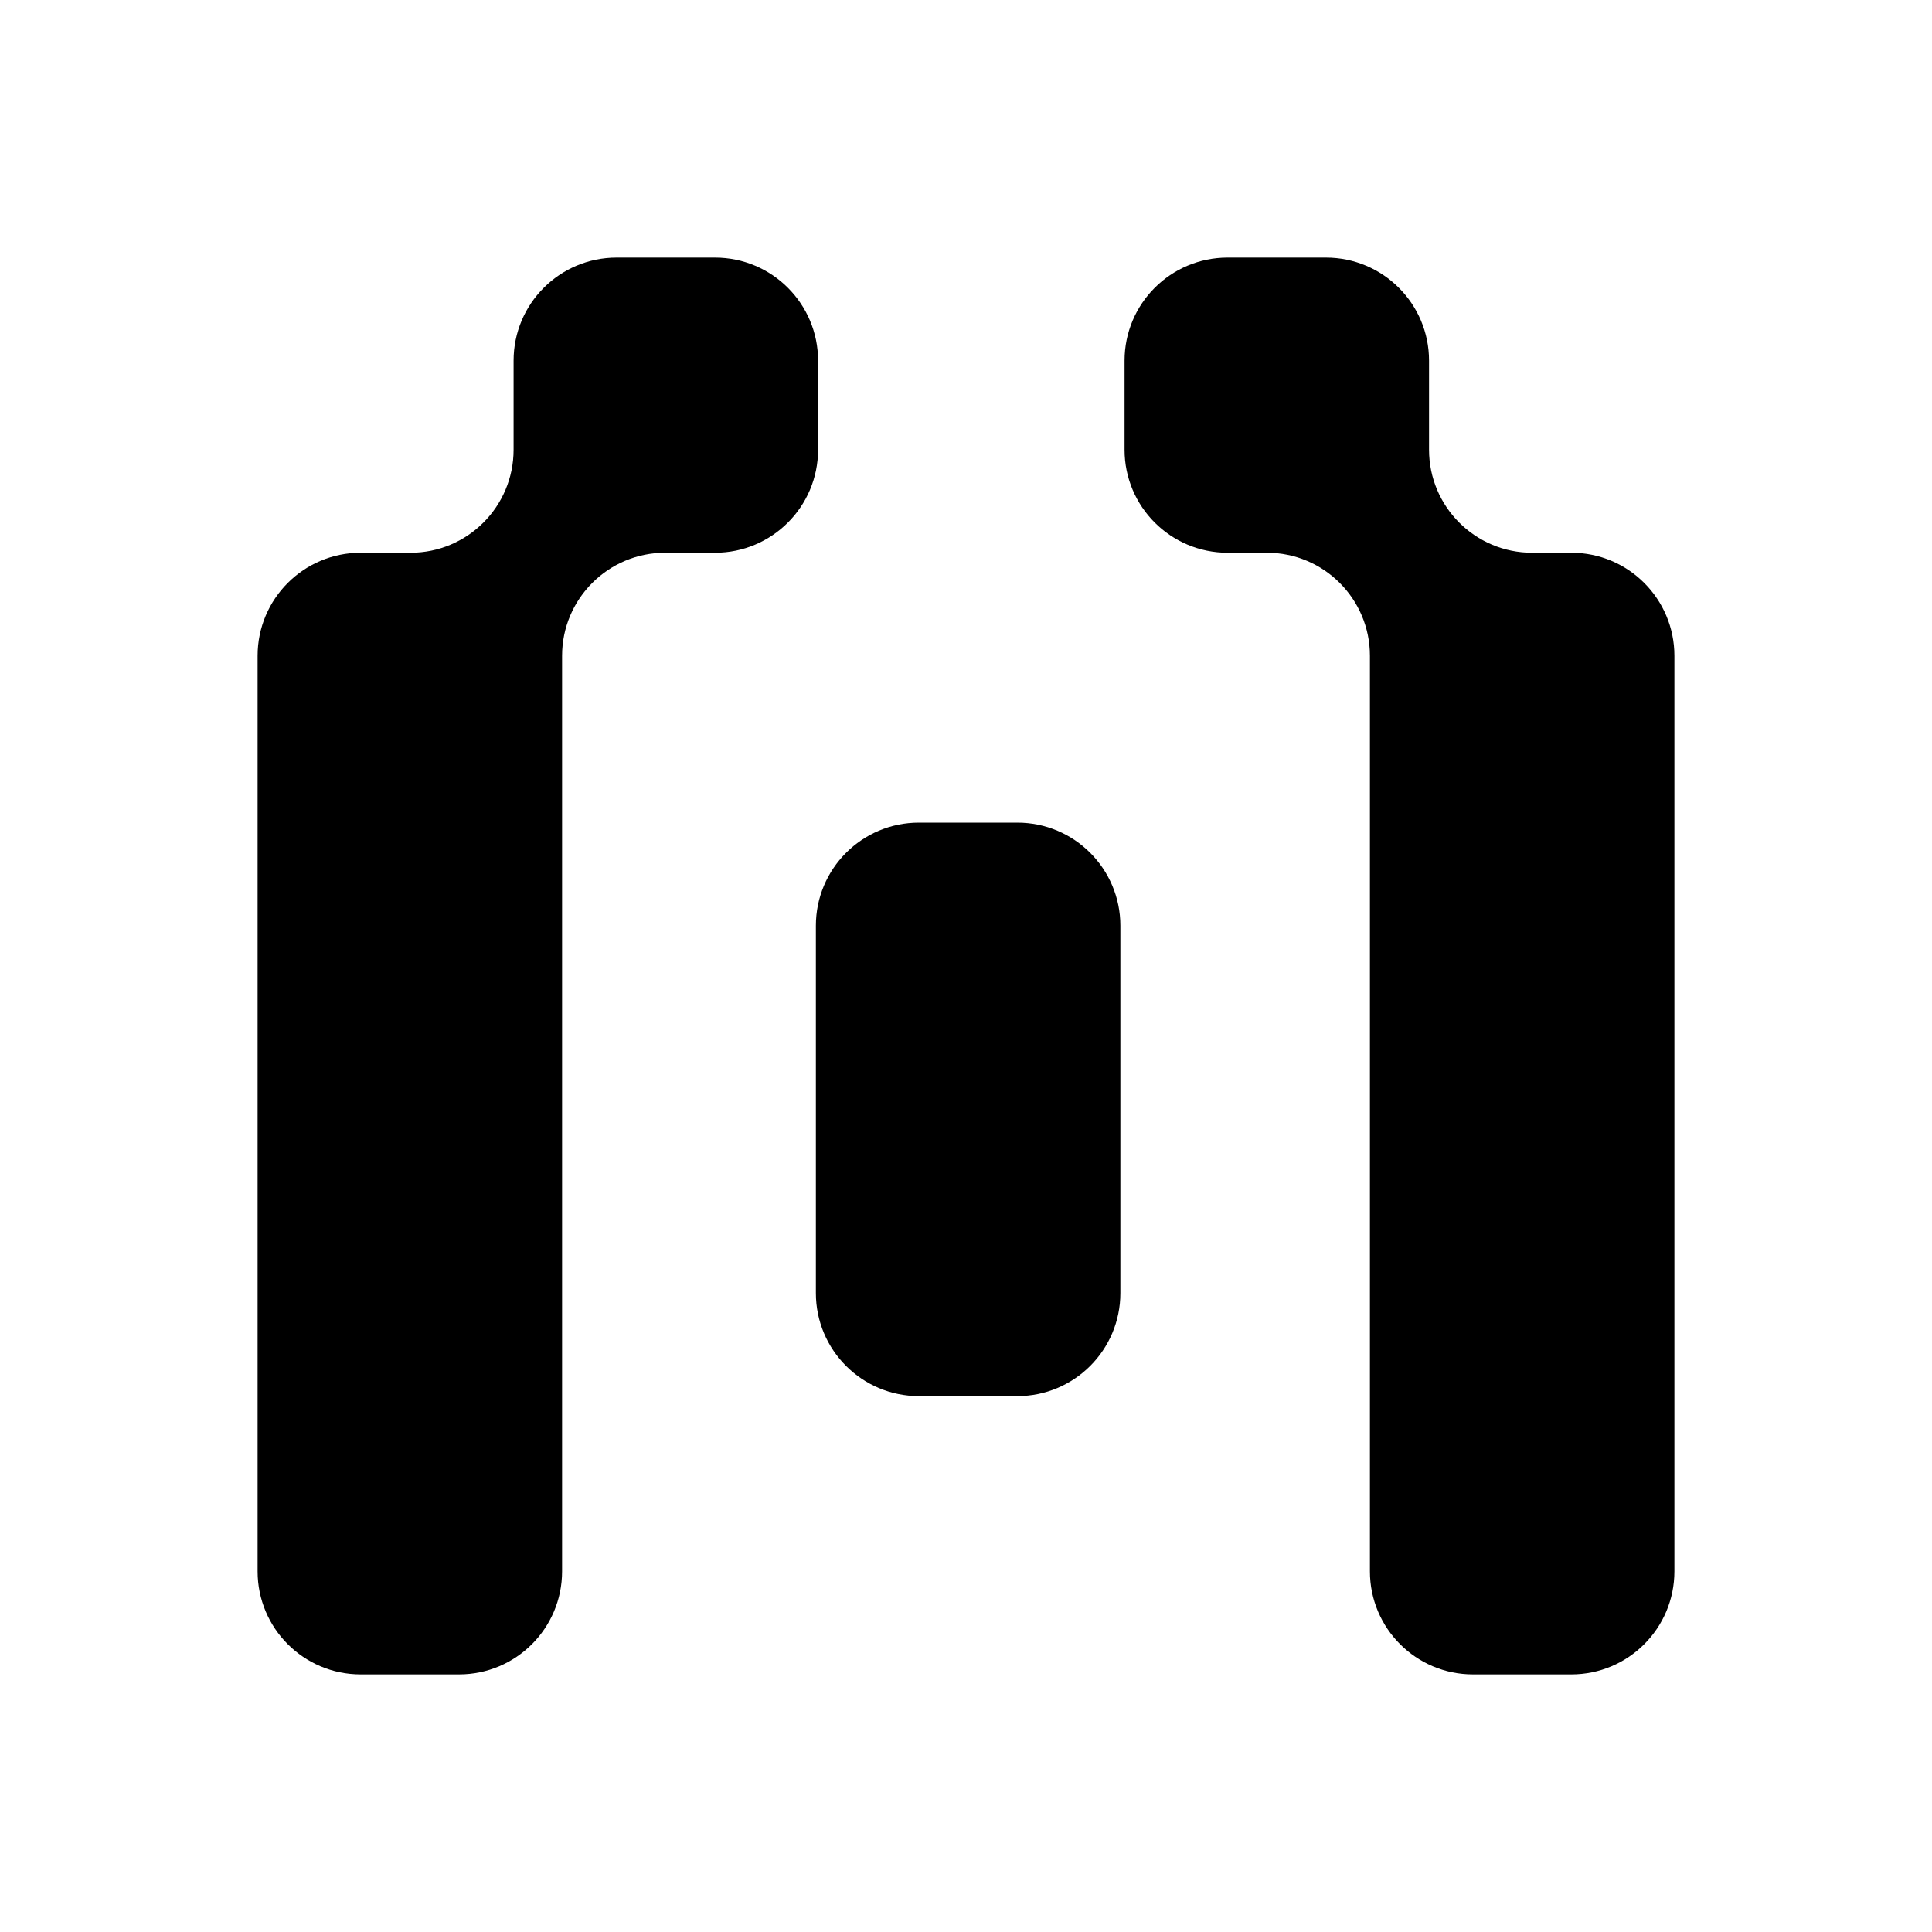
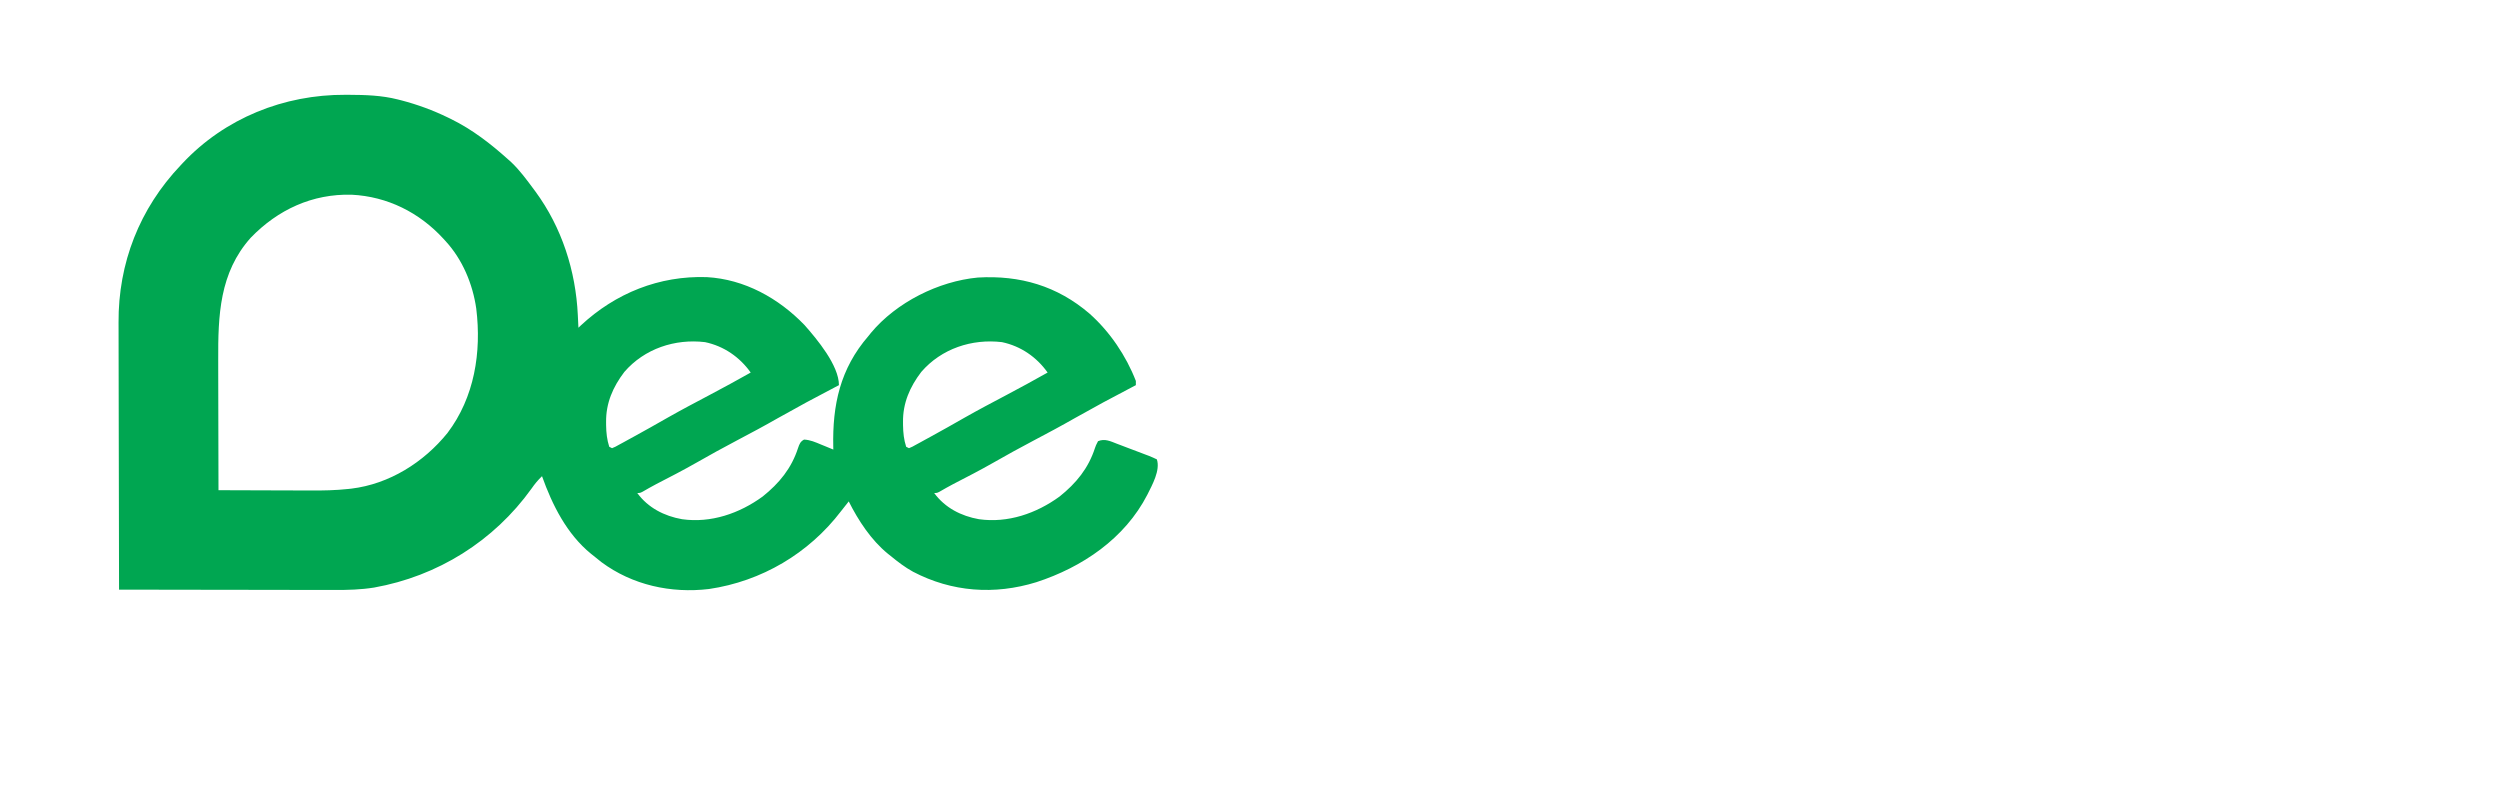
- <svg xmlns="http://www.w3.org/2000/svg" fill="none" viewBox="0 0 30 30">
-   <path fill-rule="evenodd" clip-rule="evenodd" d="M12.703 5.6a1.6 1.6 0 0 0-1.6-1.6H9.575a1.6 1.6 0 0 0-1.6 1.6v1.383a1.6 1.6 0 0 1-1.6 1.6H5.6a1.6 1.6 0 0 0-1.6 1.6V24.4A1.6 1.6 0 0 0 5.6 26h1.528a1.6 1.6 0 0 0 1.6-1.6V10.183a1.6 1.6 0 0 1 1.6-1.6h.775a1.6 1.6 0 0 0 1.6-1.6V5.6Zm9.487 0a1.6 1.6 0 0 0-1.6-1.6h-1.528a1.6 1.6 0 0 0-1.6 1.6v1.383a1.6 1.6 0 0 0 1.6 1.6h.61a1.6 1.6 0 0 1 1.6 1.6V24.4a1.6 1.6 0 0 0 1.6 1.6H24.4a1.6 1.6 0 0 0 1.6-1.6V10.183a1.6 1.6 0 0 0-1.6-1.6h-.61a1.6 1.6 0 0 1-1.6-1.6V5.6Zm-4.793 8.774a1.6 1.6 0 0 0-1.6-1.6h-1.528a1.6 1.6 0 0 0-1.6 1.6v5.705a1.6 1.6 0 0 0 1.6 1.6h1.528a1.6 1.6 0 0 0 1.6-1.6v-5.705Z" fill="currentColor" />
+ <svg xmlns="http://www.w3.org/2000/svg" viewBox="0 0 1785 576">
+   <path d="m246.625 67.688 2.412.006c11.864.052 23.405.377 34.963 3.306l2.447.618C298.1 74.667 309.177 78.721 320 84l1.917.93c15.352 7.547 28.4 17.67 41.083 29.07l2.047 1.824C371.089 121.535 376.05 128.348 381 135l1.294 1.734c18.866 25.683 28.786 56.62 30.269 88.266l.13 2.637c.105 2.12.207 4.242.307 6.363l1.73-1.652c24.81-23.075 55.974-35.598 89.914-34.48 26.943 1.508 51.233 15.02 69.735 34.167C583.347 242.18 599 260.897 599 275l-2.573 1.354c-20.595 10.83-20.595 10.83-40.927 22.146-9.748 5.587-19.646 10.859-29.583 16.098a947.422 947.422 0 0 0-28.718 15.783c-9.42 5.369-19.04 10.331-28.678 15.29-3.288 1.733-6.514 3.567-9.73 5.429-1.791.9-1.791.9-3.791.9 7.69 10.547 19.281 16.478 31.998 18.719 20.622 2.897 40.942-4.098 57.565-16.219 11.861-9.499 20.549-20.087 25.271-34.688.98-2.815 1.585-4.495 4.26-5.953 4.443.215 8.147 1.872 12.218 3.579l2.534 1.025c2.056.834 4.107 1.68 6.154 2.537l-.048-1.842c-.67-30.042 4.92-55.895 25.048-79.158l1.906-2.379c18.136-21.728 48.112-36.812 76.278-39.457C728.25 196.413 754.885 204.11 778 224c14.426 12.858 26.003 29.947 33 48v3l-2.573 1.354c-20.595 10.83-20.595 10.83-40.927 22.146-9.748 5.587-19.646 10.859-29.583 16.098a947.422 947.422 0 0 0-28.718 15.783c-9.42 5.369-19.04 10.331-28.678 15.29-3.288 1.733-6.514 3.567-9.73 5.429-1.791.9-1.791.9-3.791.9 7.69 10.547 19.281 16.478 31.998 18.719 20.622 2.897 40.942-4.098 57.564-16.219 11.862-9.499 20.55-20.087 25.272-34.688.646-1.855.646-1.855 2.166-4.812 4.85-2.032 8.943.078 13.547 1.86l2.46.924a771.5 771.5 0 0 1 5.123 1.957 772.957 772.957 0 0 0 7.874 2.97c1.66.631 3.32 1.264 4.98 1.898l2.39.89c1.911.748 3.775 1.615 5.626 2.501 2.582 7.745-3.305 18.205-6.813 25.25-16.093 31.279-46.397 51.754-79.268 62.442-29.804 9.2-60.295 7.042-88.009-7.477-5.754-3.155-10.84-7.055-15.91-11.215l-2.047-1.621C621.991 385.614 612.867 371.677 606 358c-1.862 2.309-3.713 4.623-5.508 6.984-22.973 30.133-56.69 50.047-94.265 55.57-27.126 3.237-54.715-2.796-76.79-19.179A393.741 393.741 0 0 1 424 397l-2.047-1.621C404.713 381.305 394.323 360.56 387 340c-2.9 2.76-5.222 5.588-7.5 8.875-26.887 37.49-67.01 62.536-112.437 70.65-9.514 1.509-18.739 1.748-28.35 1.702h-5.06c-4.534.002-9.068-.01-13.602-.024-4.756-.013-9.51-.014-14.266-.016-8.985-.006-17.97-.023-26.954-.043-10.237-.022-20.474-.033-30.711-.043-21.04-.021-42.08-.056-63.12-.101-.07-26.94-.123-53.879-.155-80.818-.016-12.51-.037-25.02-.071-37.53-.03-10.91-.05-21.82-.056-32.73-.004-5.771-.013-11.542-.035-17.313-.02-5.445-.027-10.89-.022-16.335-.001-1.986-.007-3.971-.019-5.957C84.406 187.798 99.635 148.93 129 118l1.42-1.52c30.204-32.138 72.33-49.006 116.205-48.793Zm-67.54 101.988c-22.453 25.018-23.412 55.693-23.28 87.55l.008 8.062c.006 6.3.023 12.6.043 18.9.022 7.185.033 14.37.043 21.555.021 14.753.056 29.505.101 44.257 10.511.047 21.022.082 31.533.104 4.883.01 9.765.024 14.648.047 4.726.022 9.453.034 14.18.039 1.788.003 3.576.01 5.365.021 9.046.054 17.98-.113 26.98-1.09l2.15-.233c27.113-3.285 51.676-18.729 68.666-39.773 19.27-25.436 24.339-57.616 20.528-88.758-2.513-17.637-9.893-35.233-22.05-48.357l-1.394-1.534c-17.162-18.724-39.95-30.17-65.54-31.44-27.993-.742-52.607 10.63-71.98 30.65Zm266.696 95.89c-8.177 10.726-13.207 22.305-13.031 35.872l.016 2.242c.093 5.347.588 10.198 2.234 15.32l2 1c2.384-.982 2.384-.982 5.074-2.508l3.175-1.72 3.438-1.897 3.564-1.942c8.263-4.51 16.452-9.15 24.627-13.818 9.751-5.534 19.665-10.755 29.578-15.991 9.922-5.244 19.773-10.6 29.544-16.124-7.812-11.03-19.126-18.877-32.598-21.715-21.466-2.548-43.219 4.623-57.62 21.281Zm212 0c-8.177 10.726-13.207 22.305-13.031 35.872l.016 2.242c.093 5.347.588 10.198 2.234 15.32l2 1c2.384-.982 2.384-.982 5.074-2.508l3.175-1.72 3.438-1.897 3.564-1.942c8.263-4.51 16.452-9.15 24.627-13.818 9.751-5.534 19.665-10.755 29.578-15.991 9.922-5.244 19.773-10.6 29.544-16.124-7.812-11.03-19.126-18.877-32.598-21.715-21.466-2.548-43.219 4.623-57.62 21.281Z" fill="#00A651" />
+   <path d="M1682.144 26" />
</svg>
